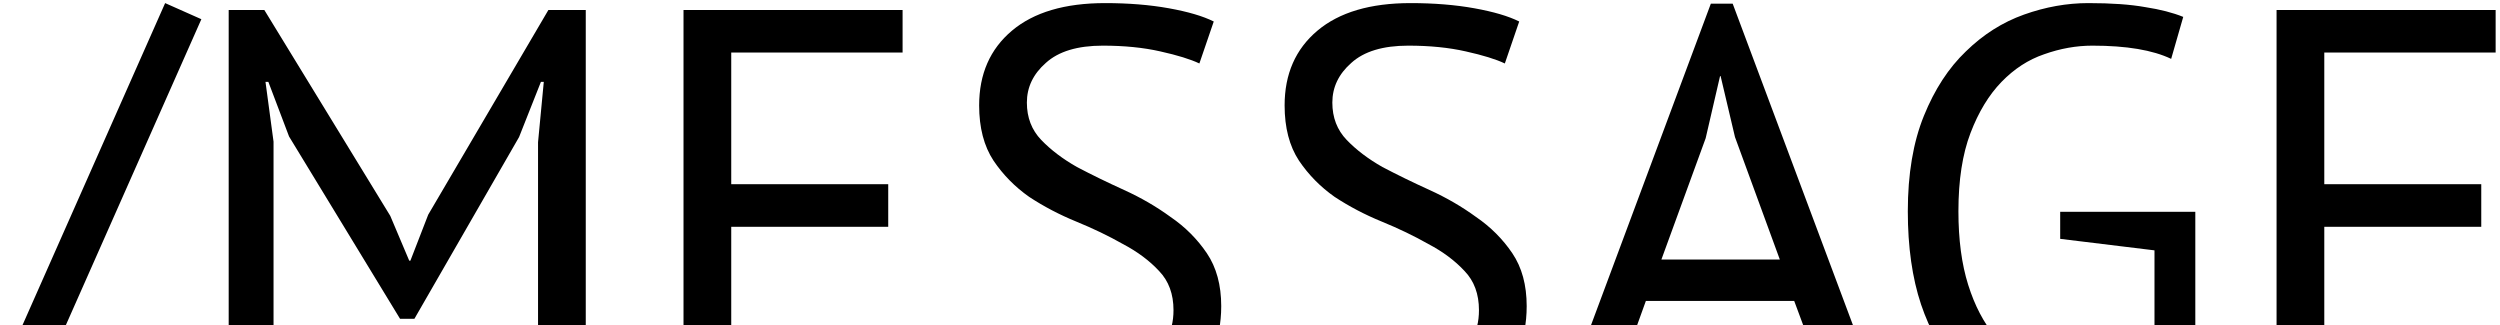
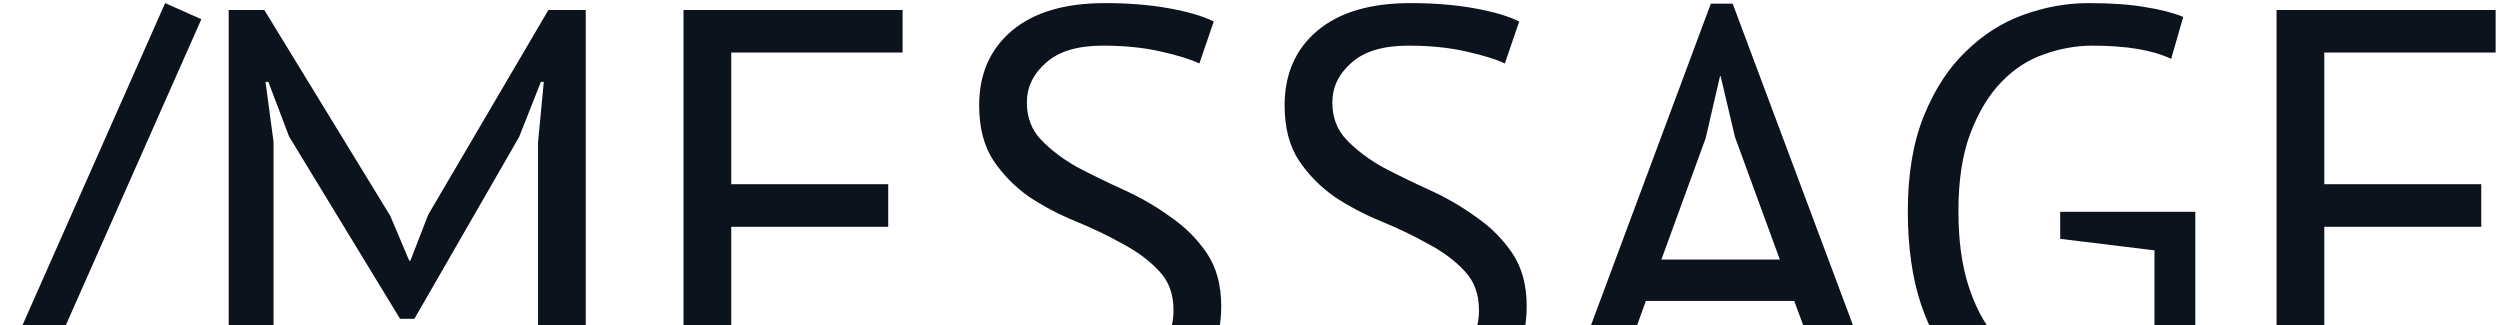
<svg xmlns="http://www.w3.org/2000/svg" width="200" height="26" viewBox="0 0 200 26" fill="none">
-   <path d="M13.211 0.248L16.109 1.536L-0.681 39.44L-3.579 38.152L13.211 0.248ZM43.043 11.38L43.503 6.55H43.273L41.525 10.966L33.153 25.502H32.003L23.125 10.92L21.469 6.55H21.239L21.883 11.334V33H18.295V0.8H21.147L31.221 17.268L32.739 20.856H32.831L34.257 17.176L43.871 0.8H46.861V33H43.043V11.38ZM54.681 0.8H72.207V4.204H58.499V14.738H71.058V18.142H58.499V29.596H72.438V33H54.681V0.8ZM93.88 24.812C93.88 23.524 93.496 22.481 92.73 21.684C91.963 20.856 90.997 20.135 89.832 19.522C88.697 18.878 87.455 18.28 86.106 17.728C84.756 17.176 83.499 16.517 82.334 15.75C81.199 14.953 80.248 13.987 79.482 12.852C78.715 11.687 78.332 10.215 78.332 8.436C78.332 5.921 79.206 3.928 80.954 2.456C82.702 0.984 85.186 0.248 88.406 0.248C90.276 0.248 91.978 0.386 93.512 0.662C95.045 0.938 96.241 1.291 97.1 1.72L95.95 5.078C95.244 4.741 94.202 4.419 92.822 4.112C91.472 3.805 89.939 3.652 88.222 3.652C86.198 3.652 84.68 4.112 83.668 5.032C82.656 5.921 82.15 6.979 82.15 8.206C82.15 9.402 82.533 10.399 83.3 11.196C84.066 11.993 85.017 12.714 86.152 13.358C87.317 13.971 88.574 14.585 89.924 15.198C91.273 15.811 92.515 16.532 93.65 17.36C94.815 18.157 95.781 19.123 96.548 20.258C97.314 21.393 97.698 22.803 97.698 24.49C97.698 25.87 97.452 27.112 96.962 28.216C96.471 29.32 95.75 30.271 94.8 31.068C93.849 31.865 92.699 32.479 91.35 32.908C90 33.337 88.467 33.552 86.75 33.552C84.45 33.552 82.548 33.368 81.046 33C79.543 32.663 78.378 32.279 77.55 31.85L78.838 28.4C79.543 28.799 80.586 29.197 81.966 29.596C83.346 29.964 84.894 30.148 86.612 30.148C87.624 30.148 88.574 30.056 89.464 29.872C90.353 29.657 91.12 29.335 91.764 28.906C92.408 28.446 92.914 27.879 93.282 27.204C93.68 26.529 93.88 25.732 93.88 24.812ZM118.317 24.812C118.317 23.524 117.934 22.481 117.167 21.684C116.4 20.856 115.434 20.135 114.269 19.522C113.134 18.878 111.892 18.28 110.543 17.728C109.194 17.176 107.936 16.517 106.771 15.75C105.636 14.953 104.686 13.987 103.919 12.852C103.152 11.687 102.769 10.215 102.769 8.436C102.769 5.921 103.643 3.928 105.391 2.456C107.139 0.984 109.623 0.248 112.843 0.248C114.714 0.248 116.416 0.386 117.949 0.662C119.482 0.938 120.678 1.291 121.537 1.72L120.387 5.078C119.682 4.741 118.639 4.419 117.259 4.112C115.91 3.805 114.376 3.652 112.659 3.652C110.635 3.652 109.117 4.112 108.105 5.032C107.093 5.921 106.587 6.979 106.587 8.206C106.587 9.402 106.97 10.399 107.737 11.196C108.504 11.993 109.454 12.714 110.589 13.358C111.754 13.971 113.012 14.585 114.361 15.198C115.71 15.811 116.952 16.532 118.087 17.36C119.252 18.157 120.218 19.123 120.985 20.258C121.752 21.393 122.135 22.803 122.135 24.49C122.135 25.87 121.89 27.112 121.399 28.216C120.908 29.32 120.188 30.271 119.237 31.068C118.286 31.865 117.136 32.479 115.787 32.908C114.438 33.337 112.904 33.552 111.187 33.552C108.887 33.552 106.986 33.368 105.483 33C103.98 32.663 102.815 32.279 101.987 31.85L103.275 28.4C103.98 28.799 105.023 29.197 106.403 29.596C107.783 29.964 109.332 30.148 111.049 30.148C112.061 30.148 113.012 30.056 113.901 29.872C114.79 29.657 115.557 29.335 116.201 28.906C116.845 28.446 117.351 27.879 117.719 27.204C118.118 26.529 118.317 25.732 118.317 24.812ZM143.537 24.076H131.669L128.449 33H124.677L136.867 0.294H138.615L150.851 33H146.849L143.537 24.076ZM132.911 20.764H142.387L138.799 10.966L137.649 6.09H137.603L136.453 11.058L132.911 20.764ZM164.815 16.946H175.625V31.114C175.134 31.482 174.536 31.819 173.831 32.126C173.156 32.433 172.42 32.693 171.623 32.908C170.856 33.123 170.043 33.276 169.185 33.368C168.357 33.491 167.544 33.552 166.747 33.552C164.692 33.552 162.806 33.23 161.089 32.586C159.371 31.911 157.884 30.899 156.627 29.55C155.369 28.17 154.388 26.437 153.683 24.352C152.977 22.236 152.625 19.752 152.625 16.9C152.625 13.925 153.054 11.38 153.913 9.264C154.771 7.148 155.891 5.431 157.271 4.112C158.651 2.763 160.199 1.781 161.917 1.168C163.634 0.555 165.351 0.248 167.069 0.248C168.909 0.248 170.427 0.355 171.623 0.57C172.819 0.754 173.831 1.015 174.659 1.352L173.693 4.71C172.221 4.005 170.12 3.652 167.391 3.652C166.103 3.652 164.815 3.882 163.527 4.342C162.269 4.771 161.135 5.507 160.123 6.55C159.111 7.593 158.283 8.957 157.639 10.644C156.995 12.331 156.673 14.416 156.673 16.9C156.673 19.169 156.933 21.132 157.455 22.788C157.976 24.444 158.697 25.824 159.617 26.928C160.567 28.001 161.702 28.814 163.021 29.366C164.339 29.887 165.781 30.148 167.345 30.148C169.307 30.148 170.979 29.765 172.359 28.998V20.028L164.815 19.108V16.946ZM182.125 0.8H199.651V4.204H185.943V14.738H198.501V18.142H185.943V29.596H199.881V33H182.125V0.8Z" fill="black" />
+   <path d="M13.211 0.248L16.109 1.536L-0.681 39.44L-3.579 38.152L13.211 0.248ZM43.043 11.38L43.503 6.55H43.273L41.525 10.966L33.153 25.502H32.003L23.125 10.92L21.469 6.55H21.239L21.883 11.334V33H18.295V0.8H21.147L31.221 17.268L32.739 20.856H32.831L34.257 17.176L43.871 0.8H46.861V33H43.043V11.38ZM54.681 0.8H72.207V4.204H58.499V14.738H71.058V18.142H58.499V29.596H72.438V33H54.681V0.8ZM93.88 24.812C93.88 23.524 93.496 22.481 92.73 21.684C91.963 20.856 90.997 20.135 89.832 19.522C88.697 18.878 87.455 18.28 86.106 17.728C84.756 17.176 83.499 16.517 82.334 15.75C81.199 14.953 80.248 13.987 79.482 12.852C78.715 11.687 78.332 10.215 78.332 8.436C78.332 5.921 79.206 3.928 80.954 2.456C82.702 0.984 85.186 0.248 88.406 0.248C90.276 0.248 91.978 0.386 93.512 0.662C95.045 0.938 96.241 1.291 97.1 1.72L95.95 5.078C95.244 4.741 94.202 4.419 92.822 4.112C91.472 3.805 89.939 3.652 88.222 3.652C86.198 3.652 84.68 4.112 83.668 5.032C82.656 5.921 82.15 6.979 82.15 8.206C82.15 9.402 82.533 10.399 83.3 11.196C84.066 11.993 85.017 12.714 86.152 13.358C87.317 13.971 88.574 14.585 89.924 15.198C91.273 15.811 92.515 16.532 93.65 17.36C94.815 18.157 95.781 19.123 96.548 20.258C97.314 21.393 97.698 22.803 97.698 24.49C97.698 25.87 97.452 27.112 96.962 28.216C96.471 29.32 95.75 30.271 94.8 31.068C93.849 31.865 92.699 32.479 91.35 32.908C90 33.337 88.467 33.552 86.75 33.552C84.45 33.552 82.548 33.368 81.046 33C79.543 32.663 78.378 32.279 77.55 31.85L78.838 28.4C79.543 28.799 80.586 29.197 81.966 29.596C83.346 29.964 84.894 30.148 86.612 30.148C87.624 30.148 88.574 30.056 89.464 29.872C90.353 29.657 91.12 29.335 91.764 28.906C92.408 28.446 92.914 27.879 93.282 27.204C93.68 26.529 93.88 25.732 93.88 24.812ZM118.317 24.812C118.317 23.524 117.934 22.481 117.167 21.684C116.4 20.856 115.434 20.135 114.269 19.522C113.134 18.878 111.892 18.28 110.543 17.728C109.194 17.176 107.936 16.517 106.771 15.75C105.636 14.953 104.686 13.987 103.919 12.852C103.152 11.687 102.769 10.215 102.769 8.436C102.769 5.921 103.643 3.928 105.391 2.456C107.139 0.984 109.623 0.248 112.843 0.248C114.714 0.248 116.416 0.386 117.949 0.662C119.482 0.938 120.678 1.291 121.537 1.72L120.387 5.078C119.682 4.741 118.639 4.419 117.259 4.112C115.91 3.805 114.376 3.652 112.659 3.652C110.635 3.652 109.117 4.112 108.105 5.032C107.093 5.921 106.587 6.979 106.587 8.206C106.587 9.402 106.97 10.399 107.737 11.196C108.504 11.993 109.454 12.714 110.589 13.358C111.754 13.971 113.012 14.585 114.361 15.198C115.71 15.811 116.952 16.532 118.087 17.36C119.252 18.157 120.218 19.123 120.985 20.258C121.752 21.393 122.135 22.803 122.135 24.49C122.135 25.87 121.89 27.112 121.399 28.216C120.908 29.32 120.188 30.271 119.237 31.068C118.286 31.865 117.136 32.479 115.787 32.908C114.438 33.337 112.904 33.552 111.187 33.552C108.887 33.552 106.986 33.368 105.483 33C103.98 32.663 102.815 32.279 101.987 31.85L103.275 28.4C103.98 28.799 105.023 29.197 106.403 29.596C107.783 29.964 109.332 30.148 111.049 30.148C112.061 30.148 113.012 30.056 113.901 29.872C114.79 29.657 115.557 29.335 116.201 28.906C116.845 28.446 117.351 27.879 117.719 27.204C118.118 26.529 118.317 25.732 118.317 24.812ZM143.537 24.076H131.669L128.449 33H124.677L136.867 0.294H138.615L150.851 33H146.849L143.537 24.076ZM132.911 20.764H142.387L138.799 10.966L137.649 6.09H137.603L136.453 11.058L132.911 20.764ZM164.815 16.946H175.625V31.114C175.134 31.482 174.536 31.819 173.831 32.126C173.156 32.433 172.42 32.693 171.623 32.908C170.856 33.123 170.043 33.276 169.185 33.368C168.357 33.491 167.544 33.552 166.747 33.552C164.692 33.552 162.806 33.23 161.089 32.586C159.371 31.911 157.884 30.899 156.627 29.55C155.369 28.17 154.388 26.437 153.683 24.352C152.977 22.236 152.625 19.752 152.625 16.9C152.625 13.925 153.054 11.38 153.913 9.264C154.771 7.148 155.891 5.431 157.271 4.112C158.651 2.763 160.199 1.781 161.917 1.168C163.634 0.555 165.351 0.248 167.069 0.248C168.909 0.248 170.427 0.355 171.623 0.57C172.819 0.754 173.831 1.015 174.659 1.352L173.693 4.71C172.221 4.005 170.12 3.652 167.391 3.652C166.103 3.652 164.815 3.882 163.527 4.342C162.269 4.771 161.135 5.507 160.123 6.55C159.111 7.593 158.283 8.957 157.639 10.644C156.995 12.331 156.673 14.416 156.673 16.9C156.673 19.169 156.933 21.132 157.455 22.788C157.976 24.444 158.697 25.824 159.617 26.928C160.567 28.001 161.702 28.814 163.021 29.366C164.339 29.887 165.781 30.148 167.345 30.148C169.307 30.148 170.979 29.765 172.359 28.998V20.028L164.815 19.108V16.946ZM182.125 0.8H199.651V4.204H185.943V14.738H198.501V18.142H185.943V29.596H199.881V33H182.125V0.8Z" fill="#0C131D" />
</svg>
